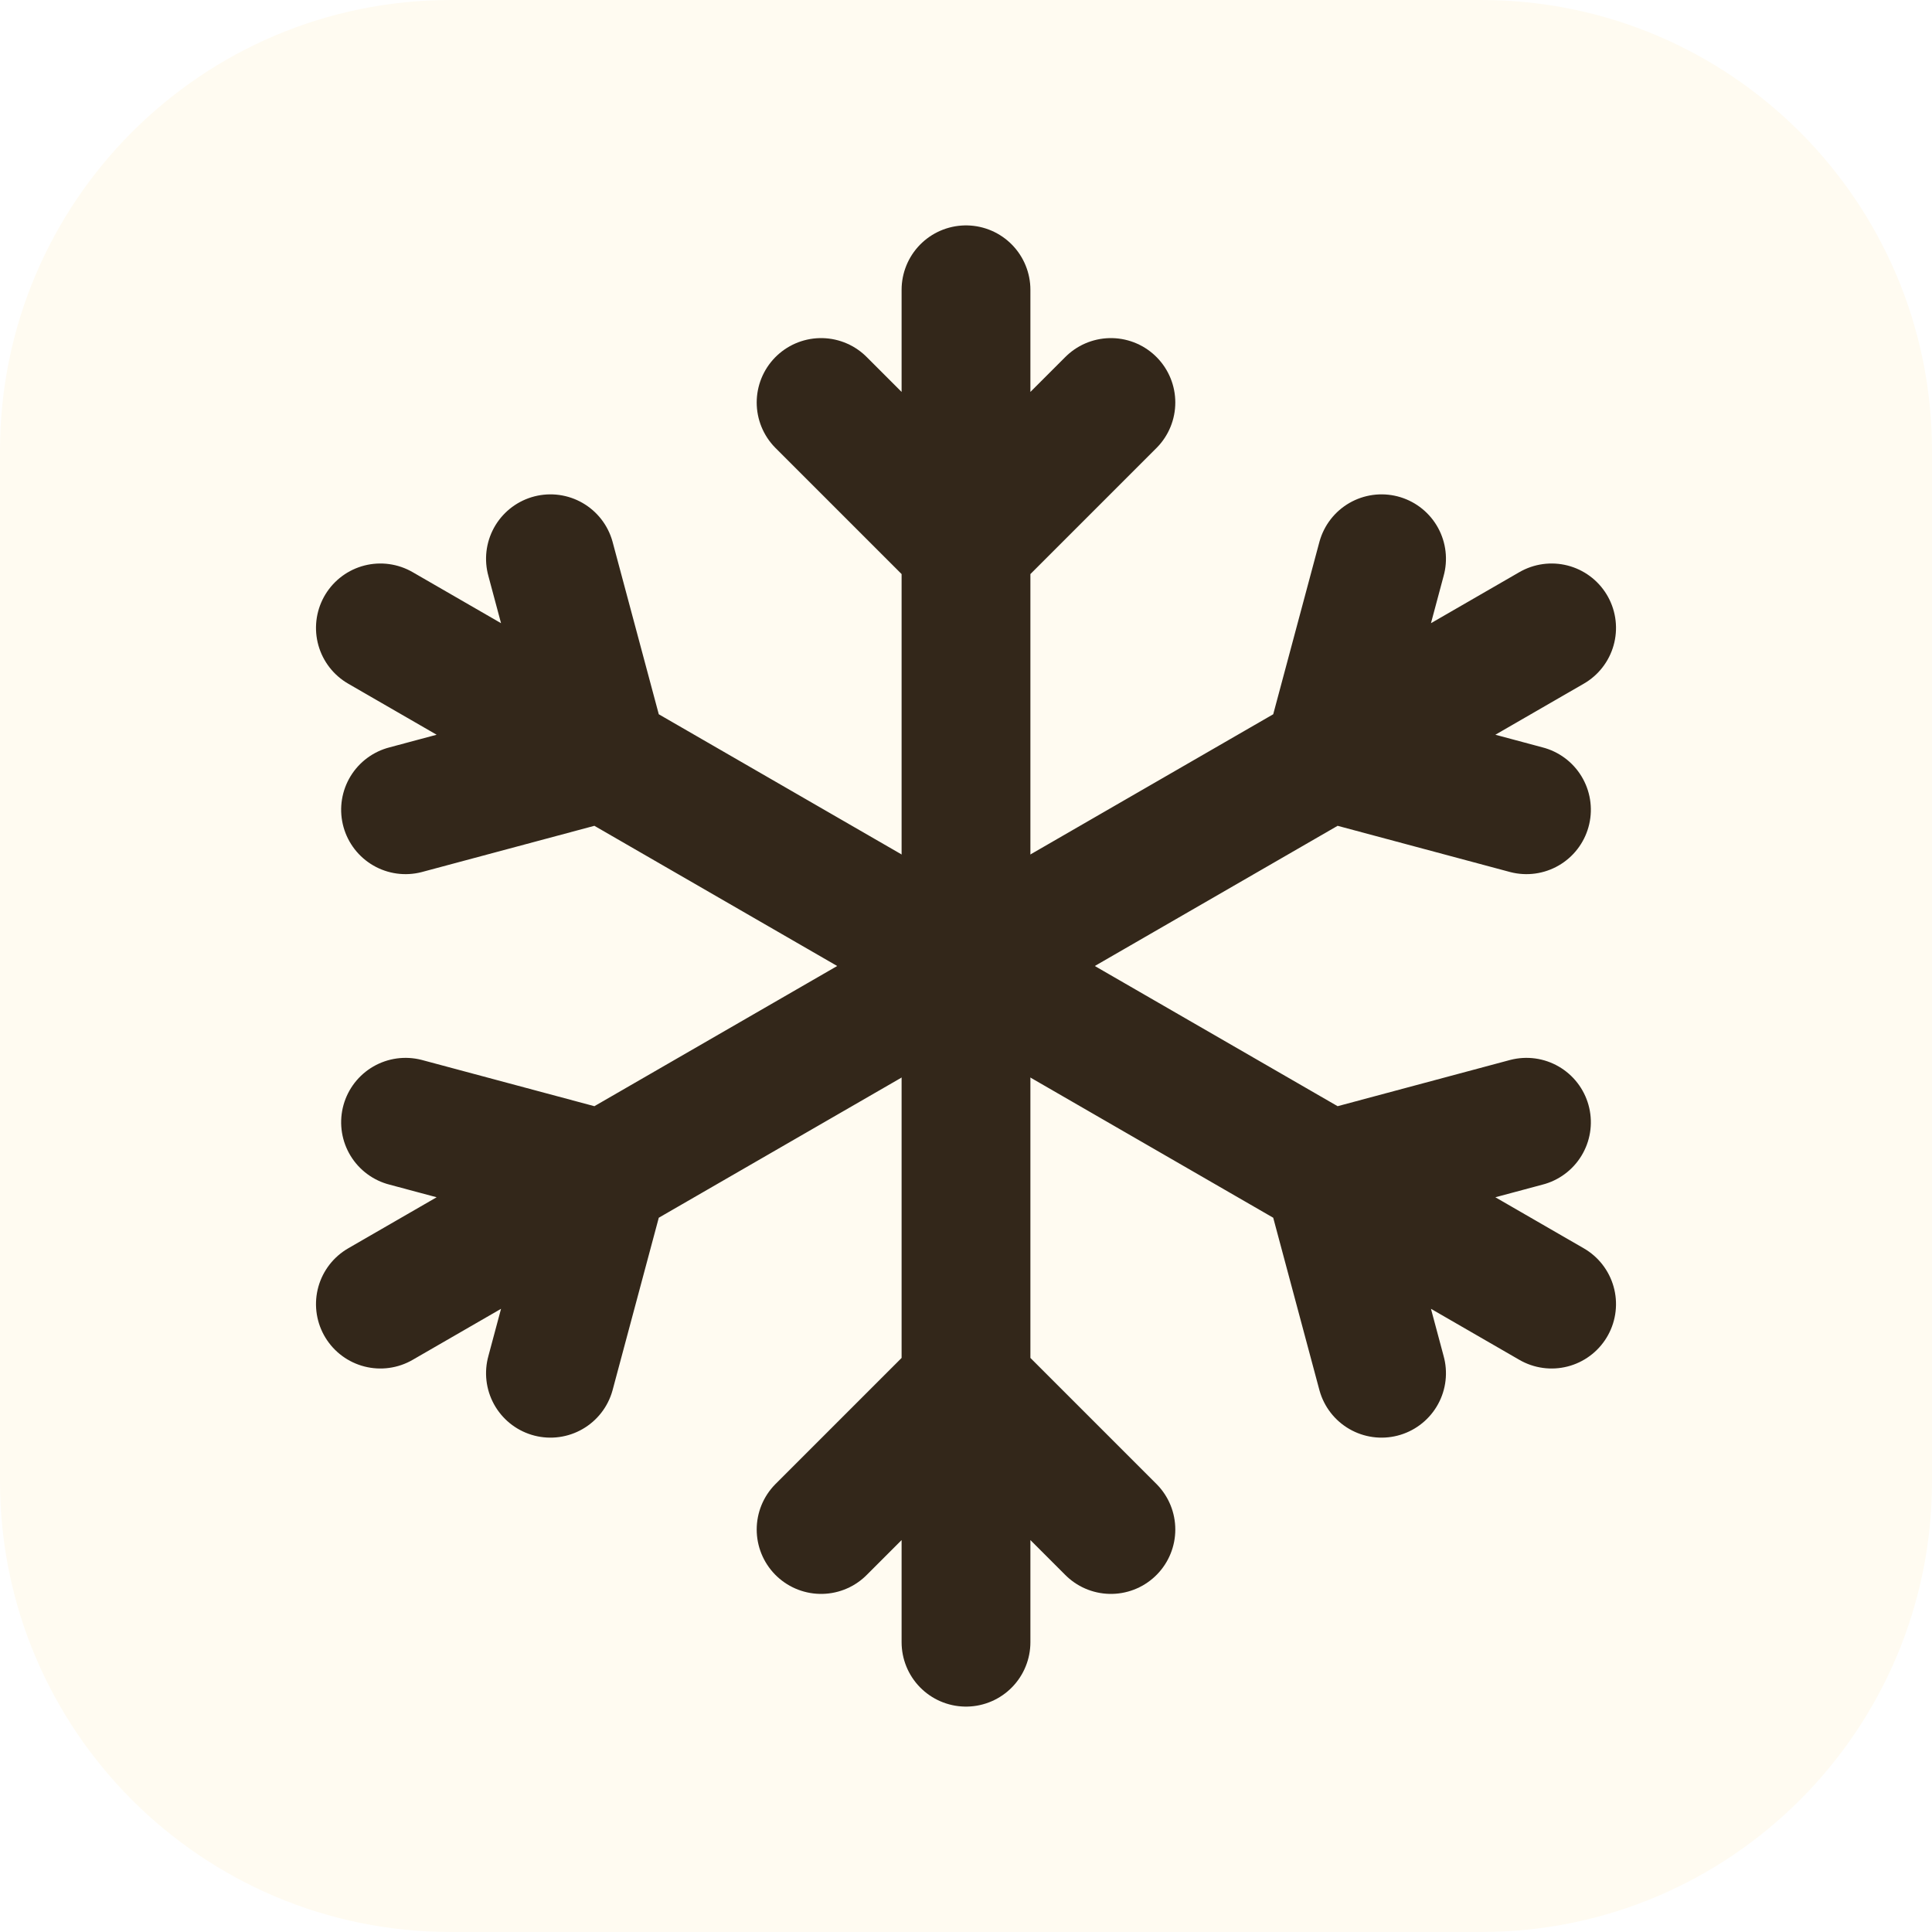
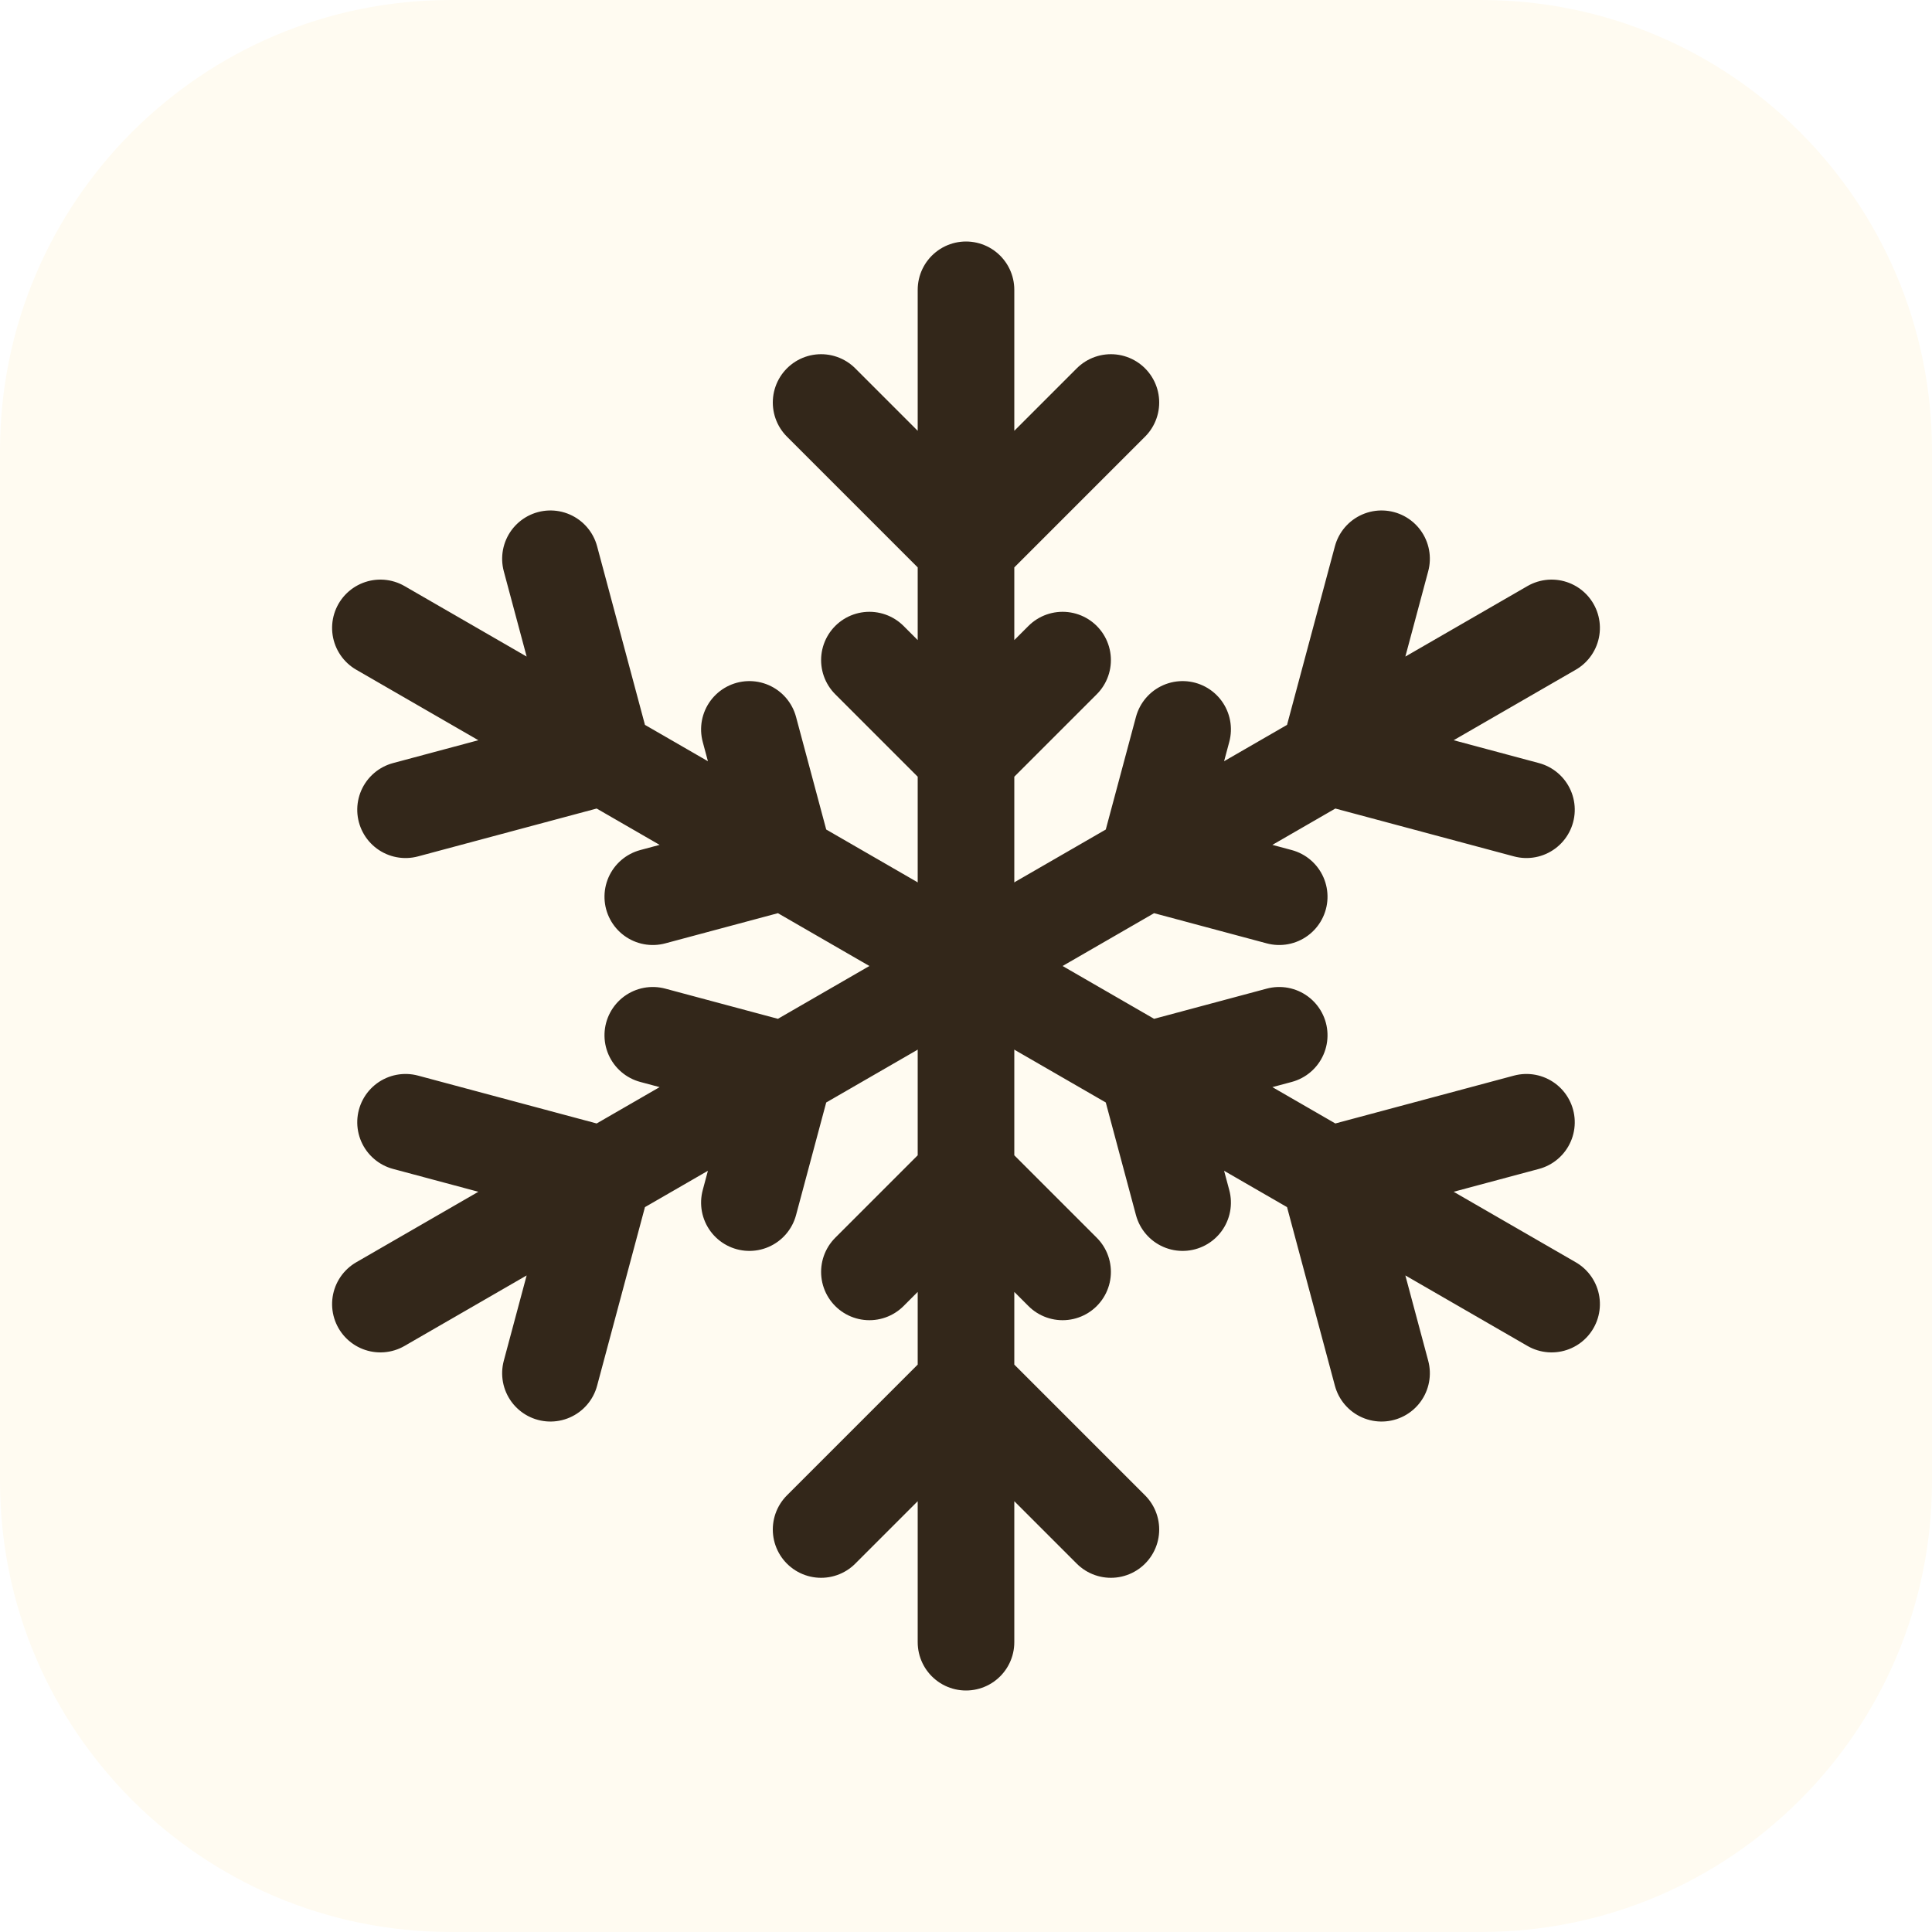
<svg xmlns="http://www.w3.org/2000/svg" viewBox="0 0 120 120">
  <rect width="120" height="120" rx="28" fill="#FFFBF1" />
-   <g fill="none" stroke="#33271A" stroke-width="8" stroke-linecap="round">
-     <path id="a" d="M60 60L60 18M60 34L51 25M60 34L69 25" />
+   <g fill="none" stroke="#33271A" stroke-width="6" stroke-linecap="round" stroke-linejoin="round">
+     <path id="a" d="M60 60L60 18M60 34L51 25M60 34L69 25M60 47L54 41M60 47L66 41" />
    <use href="#a" transform="rotate(60 60 60)" />
    <use href="#a" transform="rotate(120 60 60)" />
    <use href="#a" transform="rotate(180 60 60)" />
    <use href="#a" transform="rotate(240 60 60)" />
    <use href="#a" transform="rotate(300 60 60)" />
  </g>
</svg>
